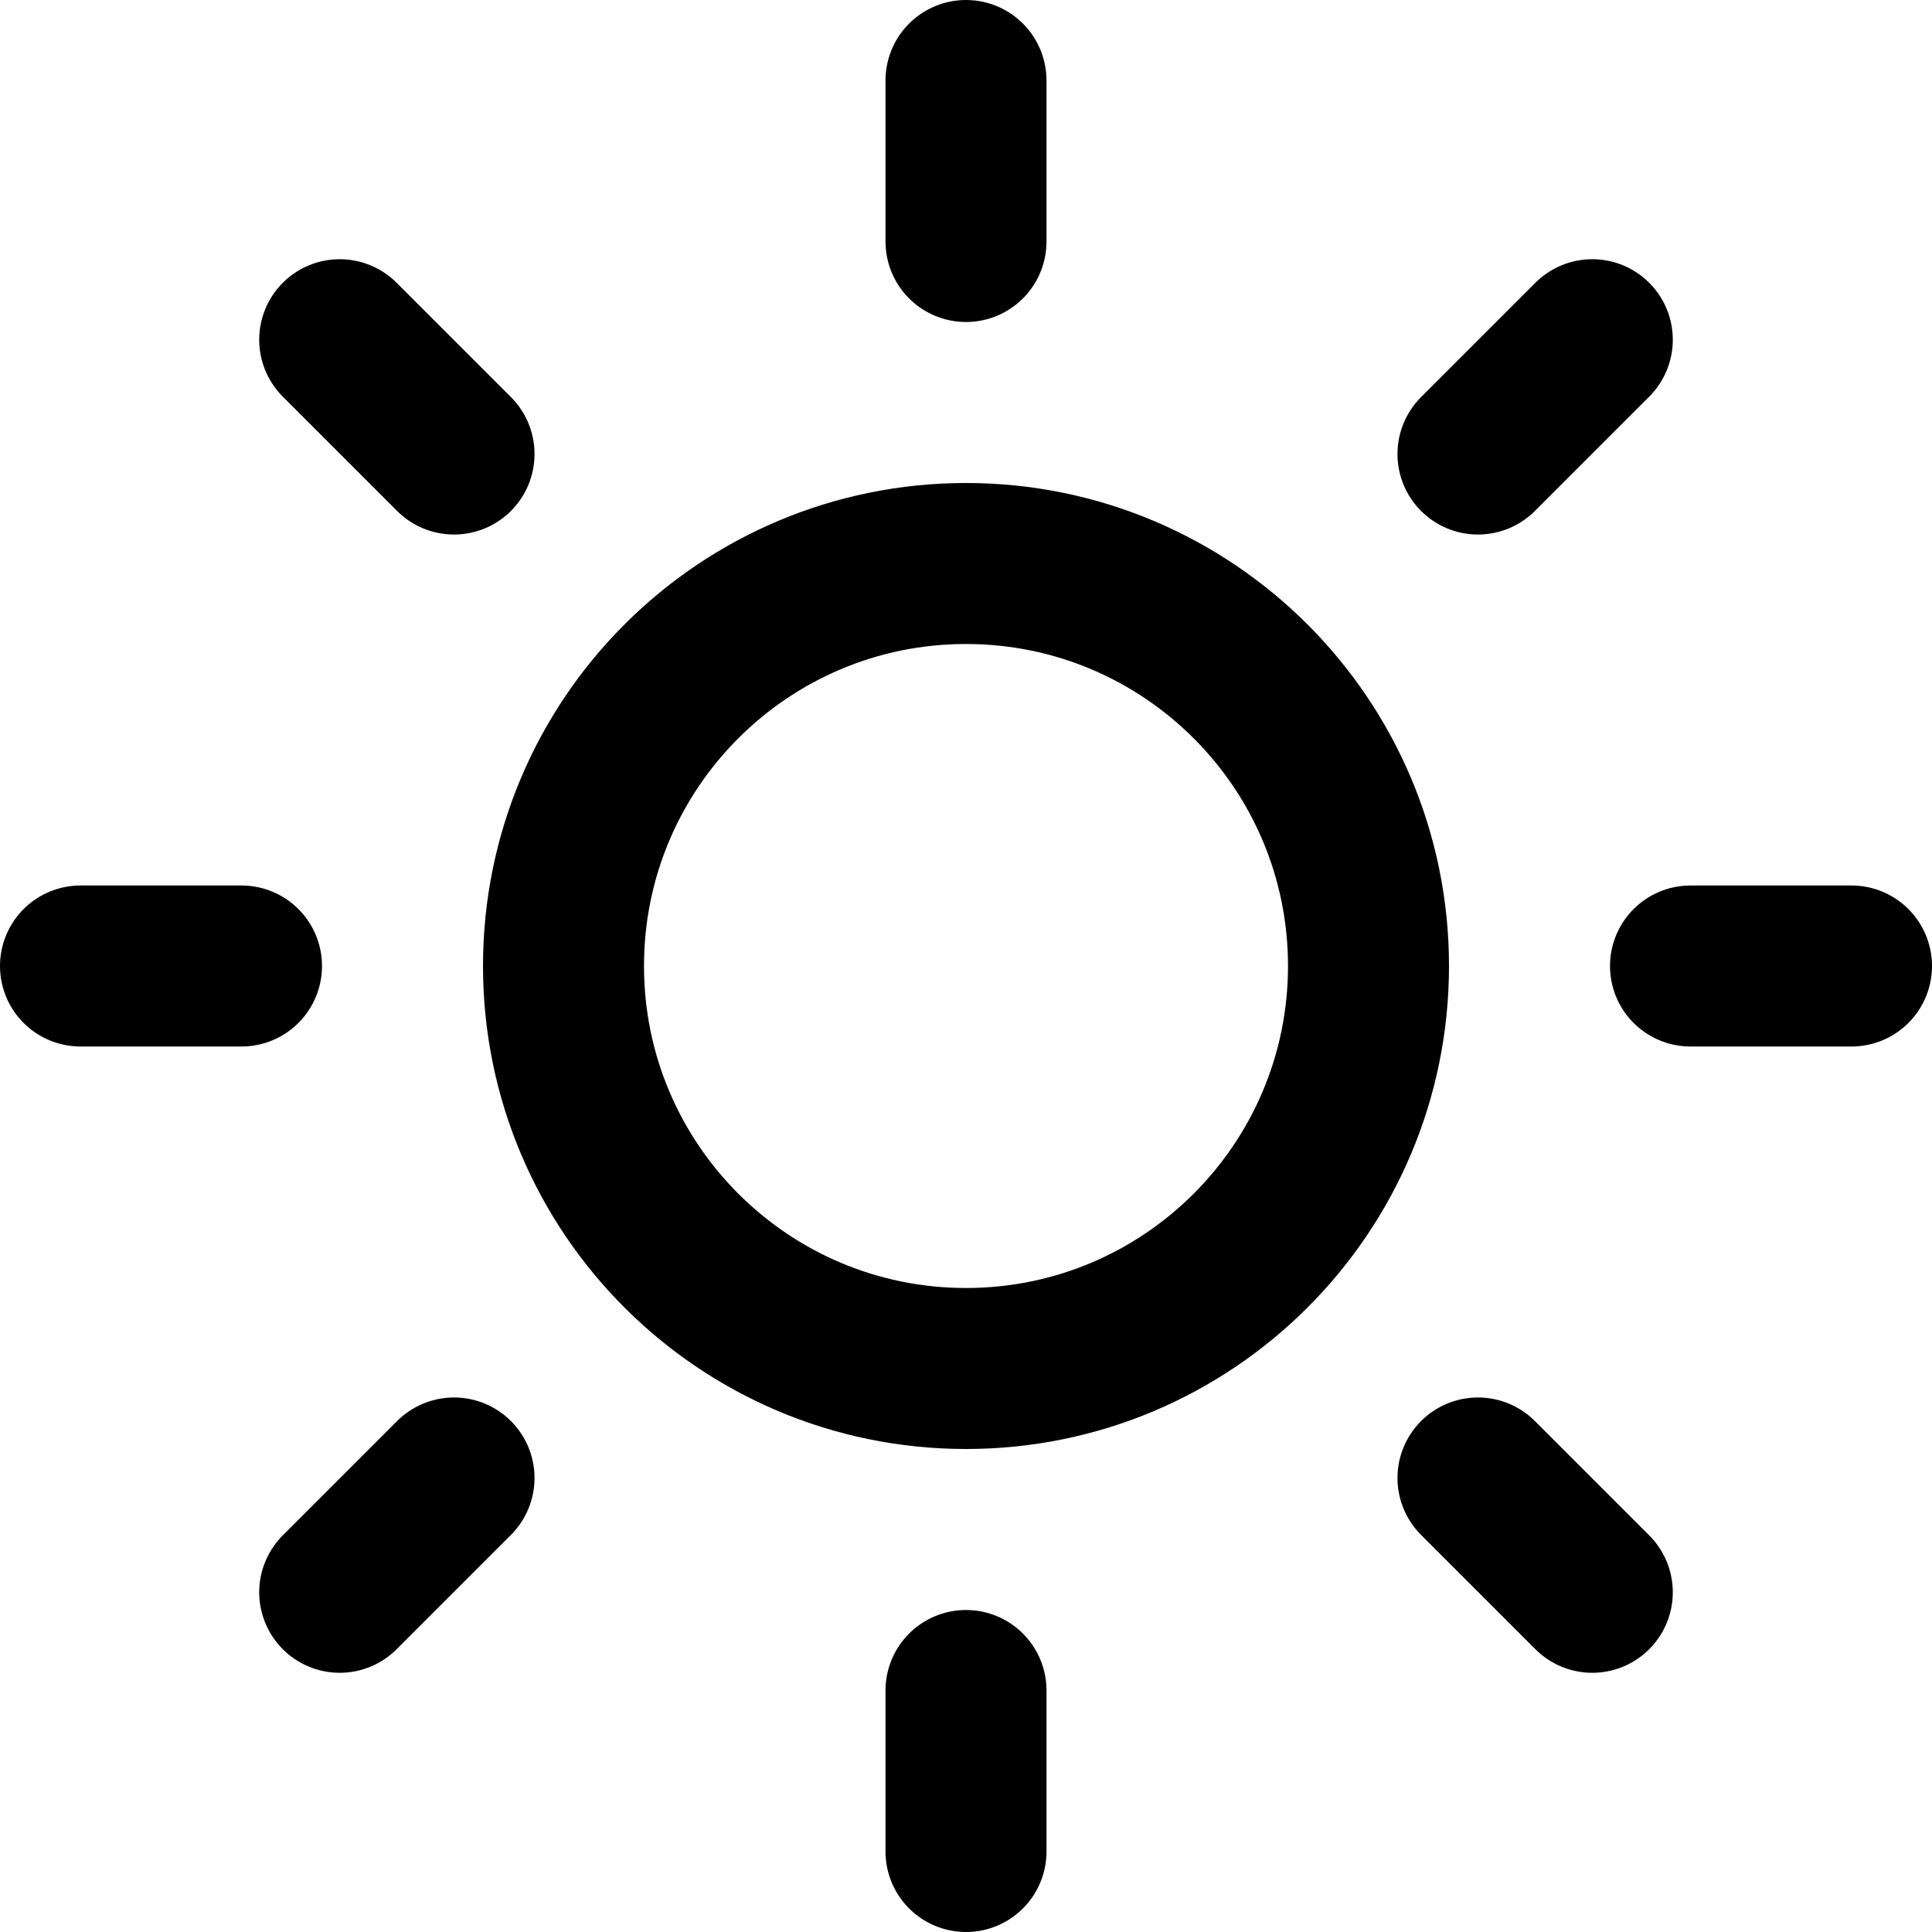
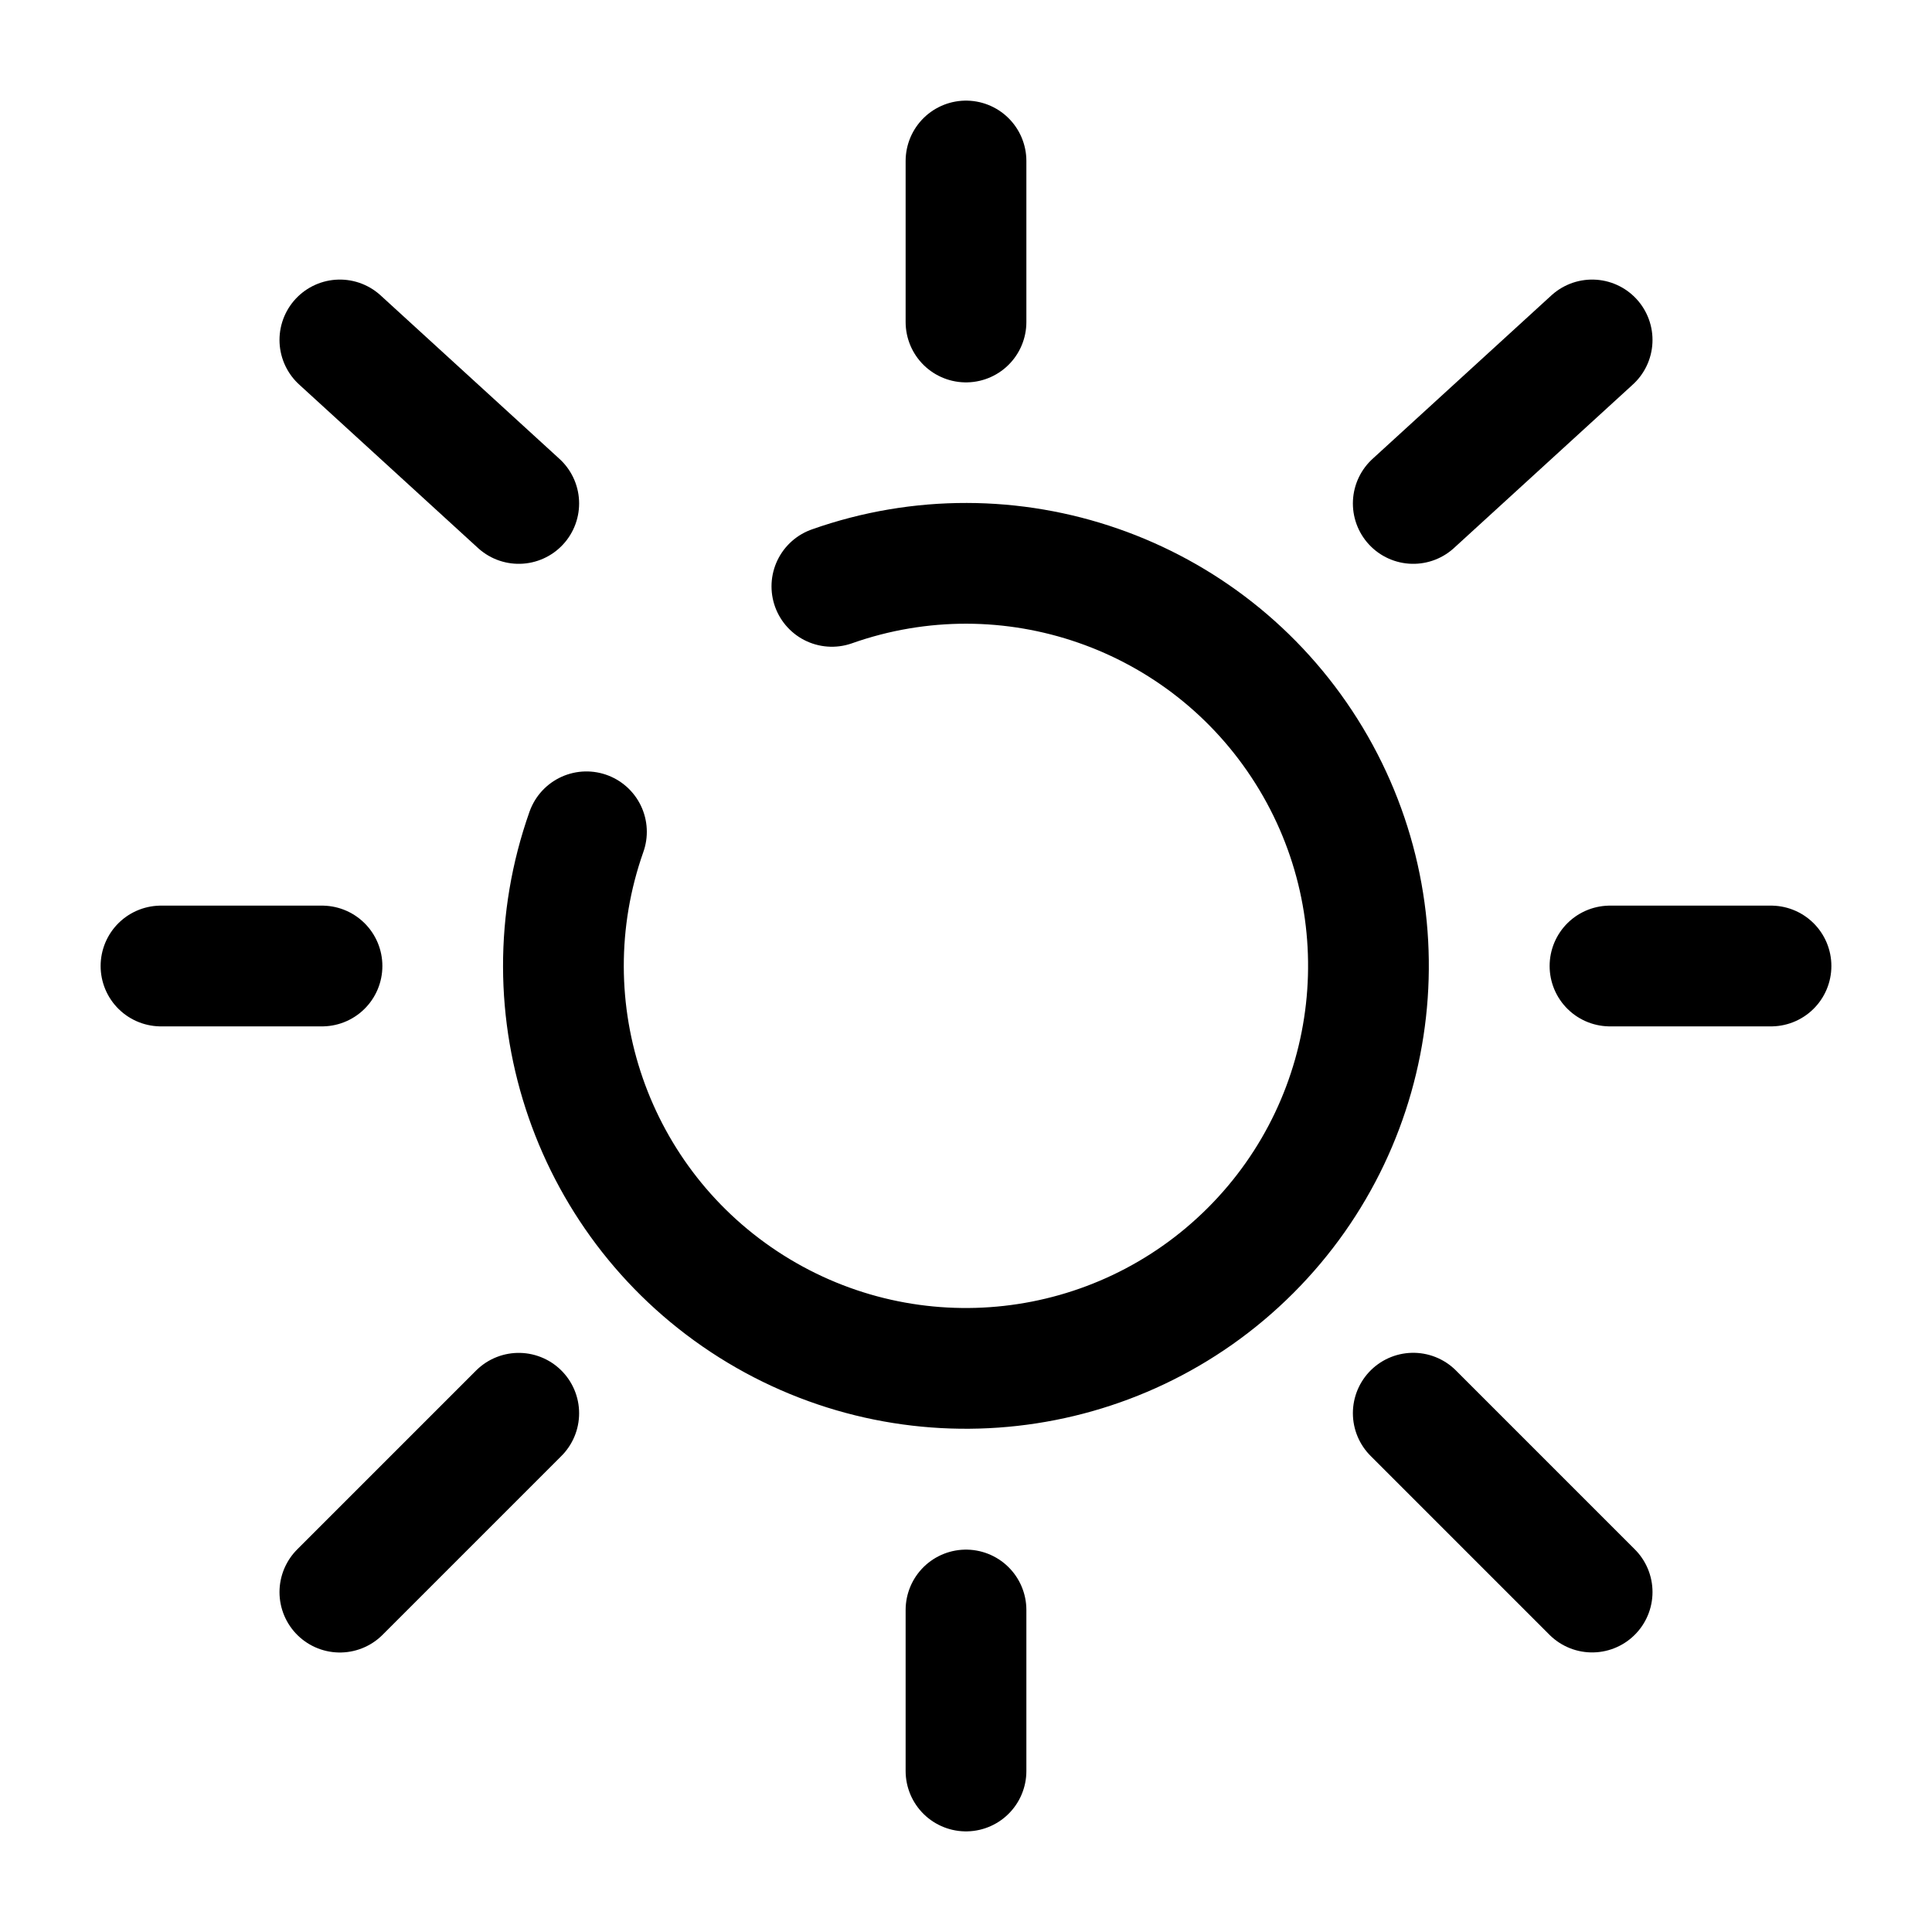
- <svg xmlns="http://www.w3.org/2000/svg" width="24" height="24" viewBox="0 0 24 24" fill="none" stroke="currentColor" stroke-width="2" stroke-linecap="round" stroke-linejoin="round">
-   <circle cx="12" cy="12" r="5" />
-   <line x1="12" y1="1" x2="12" y2="3" />
-   <line x1="12" y1="21" x2="12" y2="23" />
-   <line x1="4.22" y1="4.22" x2="5.64" y2="5.64" />
-   <line x1="18.36" y1="18.36" x2="19.78" y2="19.78" />
-   <line x1="1" y1="12" x2="3" y2="12" />
-   <line x1="21" y1="12" x2="23" y2="12" />
-   <line x1="4.22" y1="19.78" x2="5.64" y2="18.36" />
-   <line x1="18.36" y1="5.64" x2="19.78" y2="4.22" />
+ <svg xmlns="http://www.w3.org/2000/svg" width="1em" height="1em" viewBox="0 0 24 24">
+   <path fill="none" stroke="currentColor" stroke-linecap="round" stroke-width="1.5" d="M7.285 10.333a5 5 0 1 0 3.049-3.049M12 2v2m0 16v2M4 12H2m20 0h-2m-.222-7.777l-2.222 2.031M4.222 4.223l2.222 2.031m0 11.302l-2.222 2.222m15.556-.001l-2.222-2.222" />
</svg>
